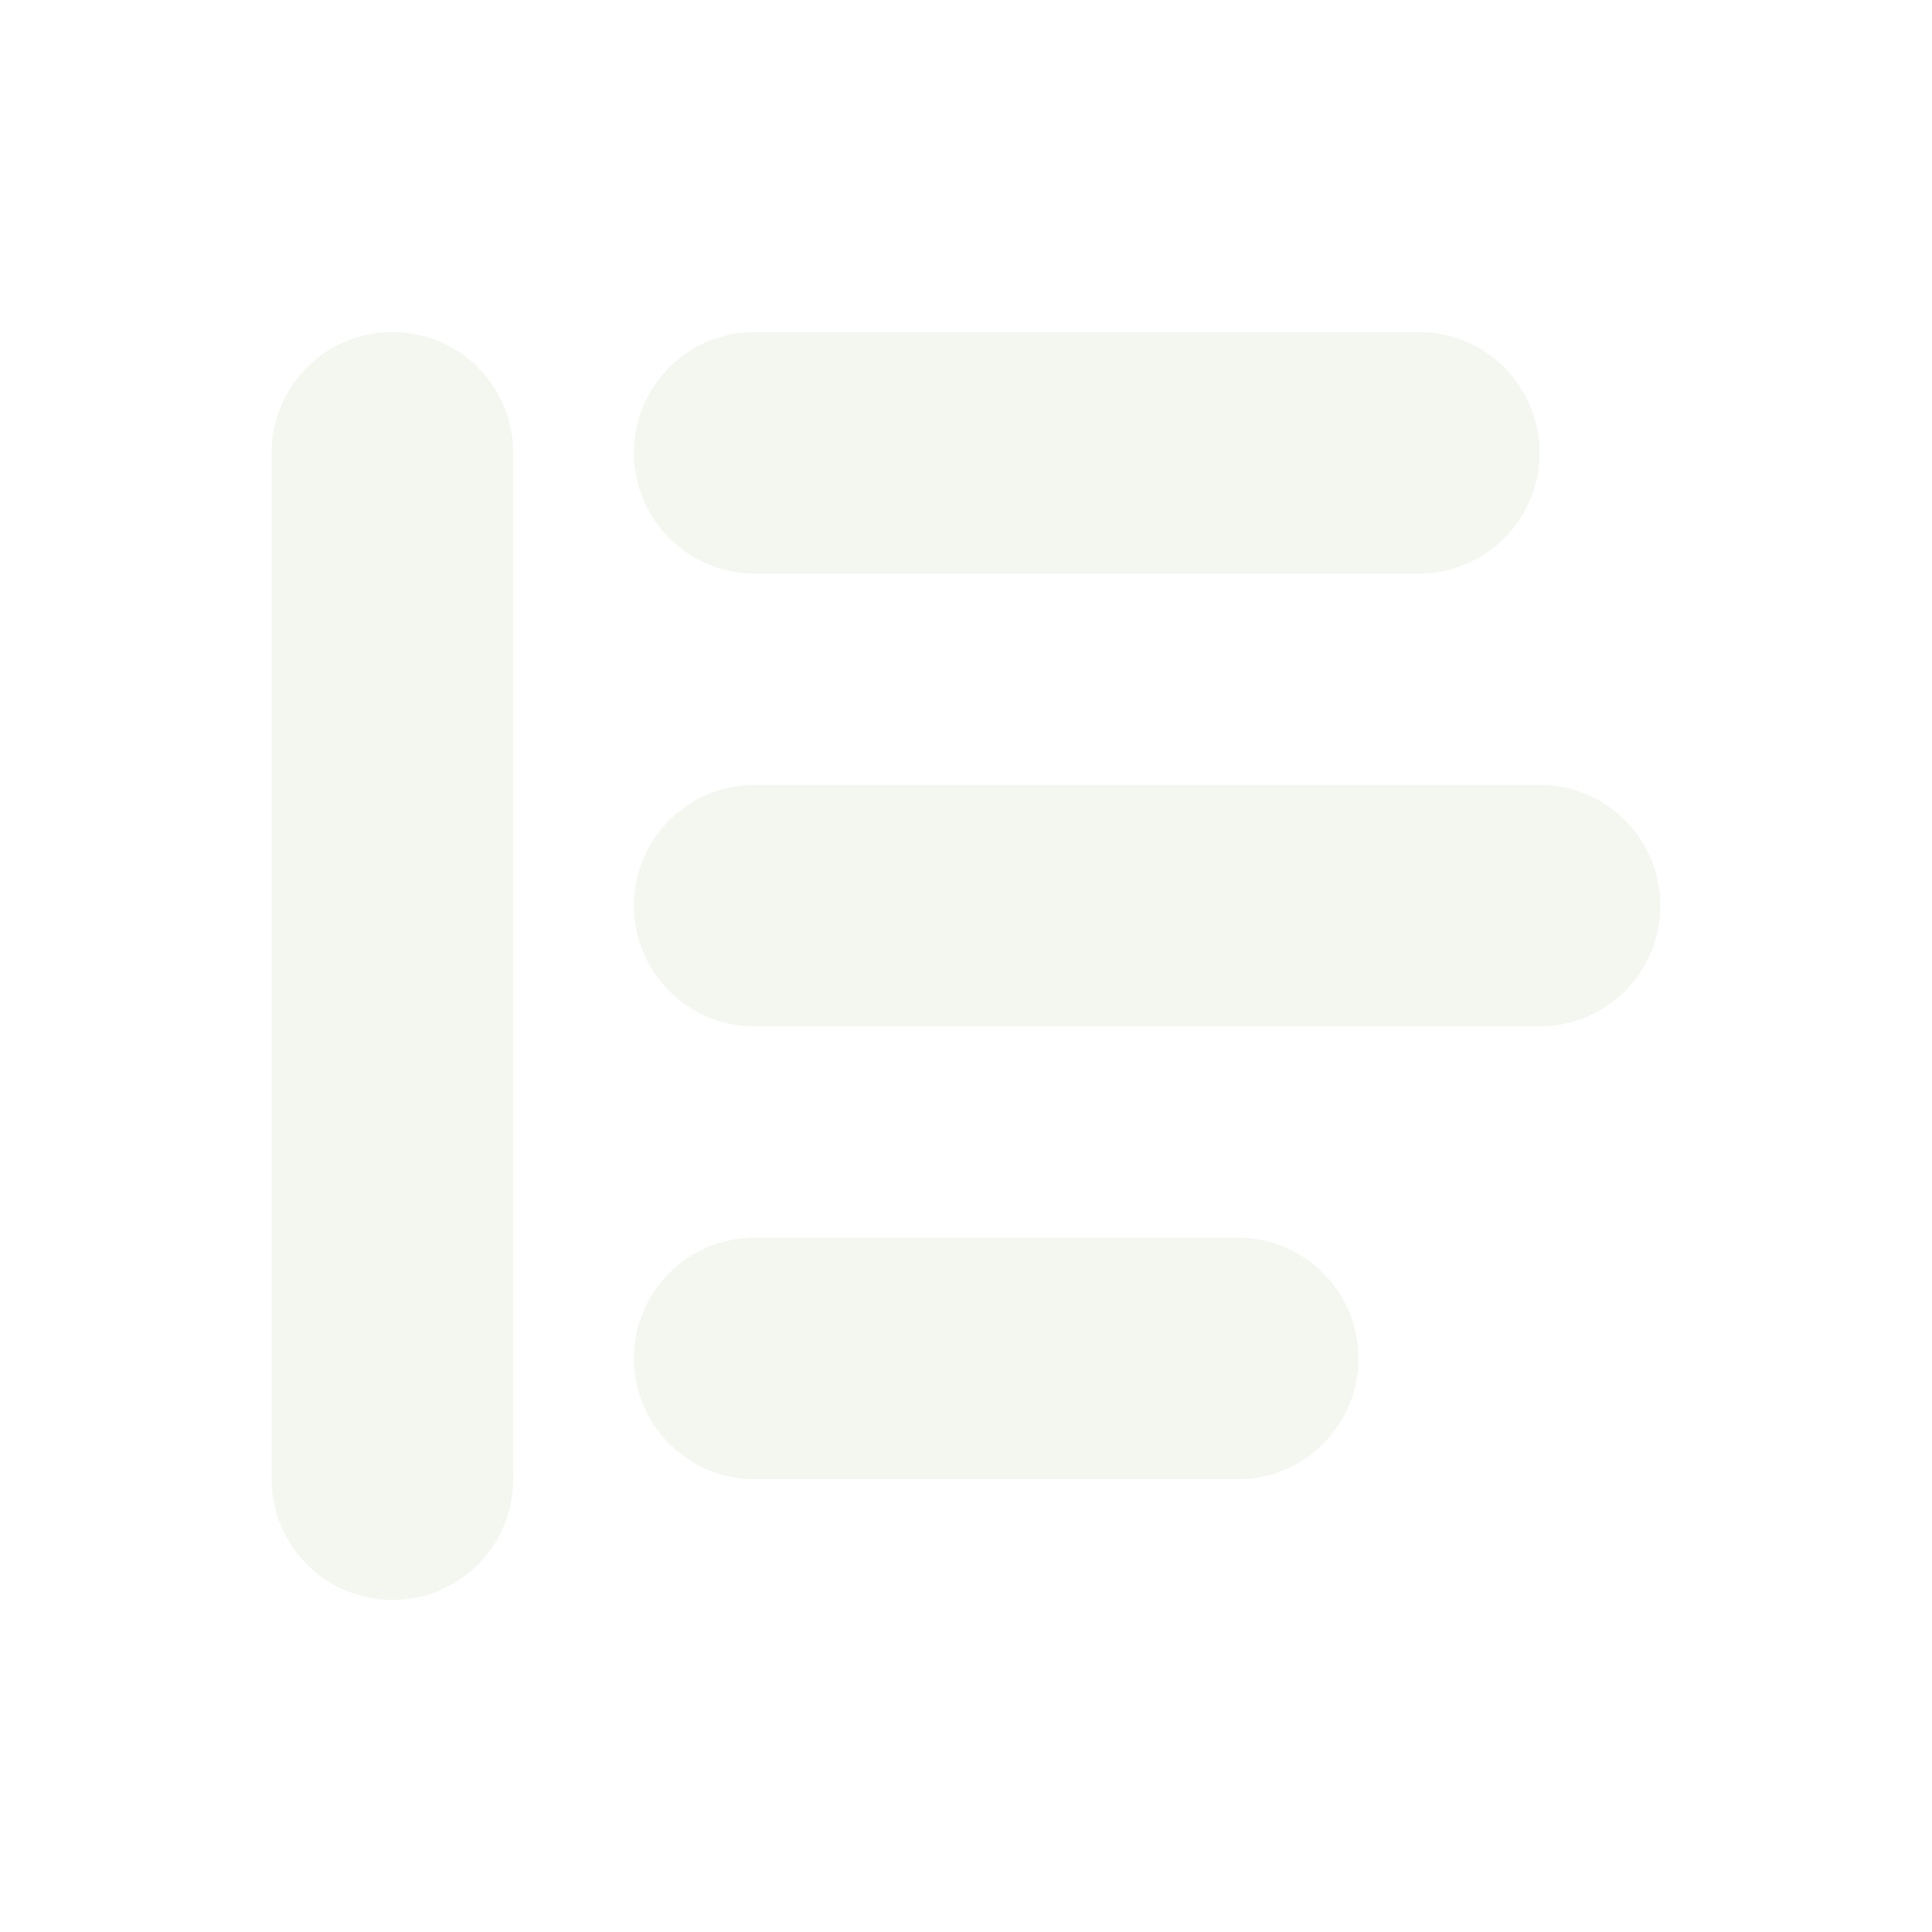
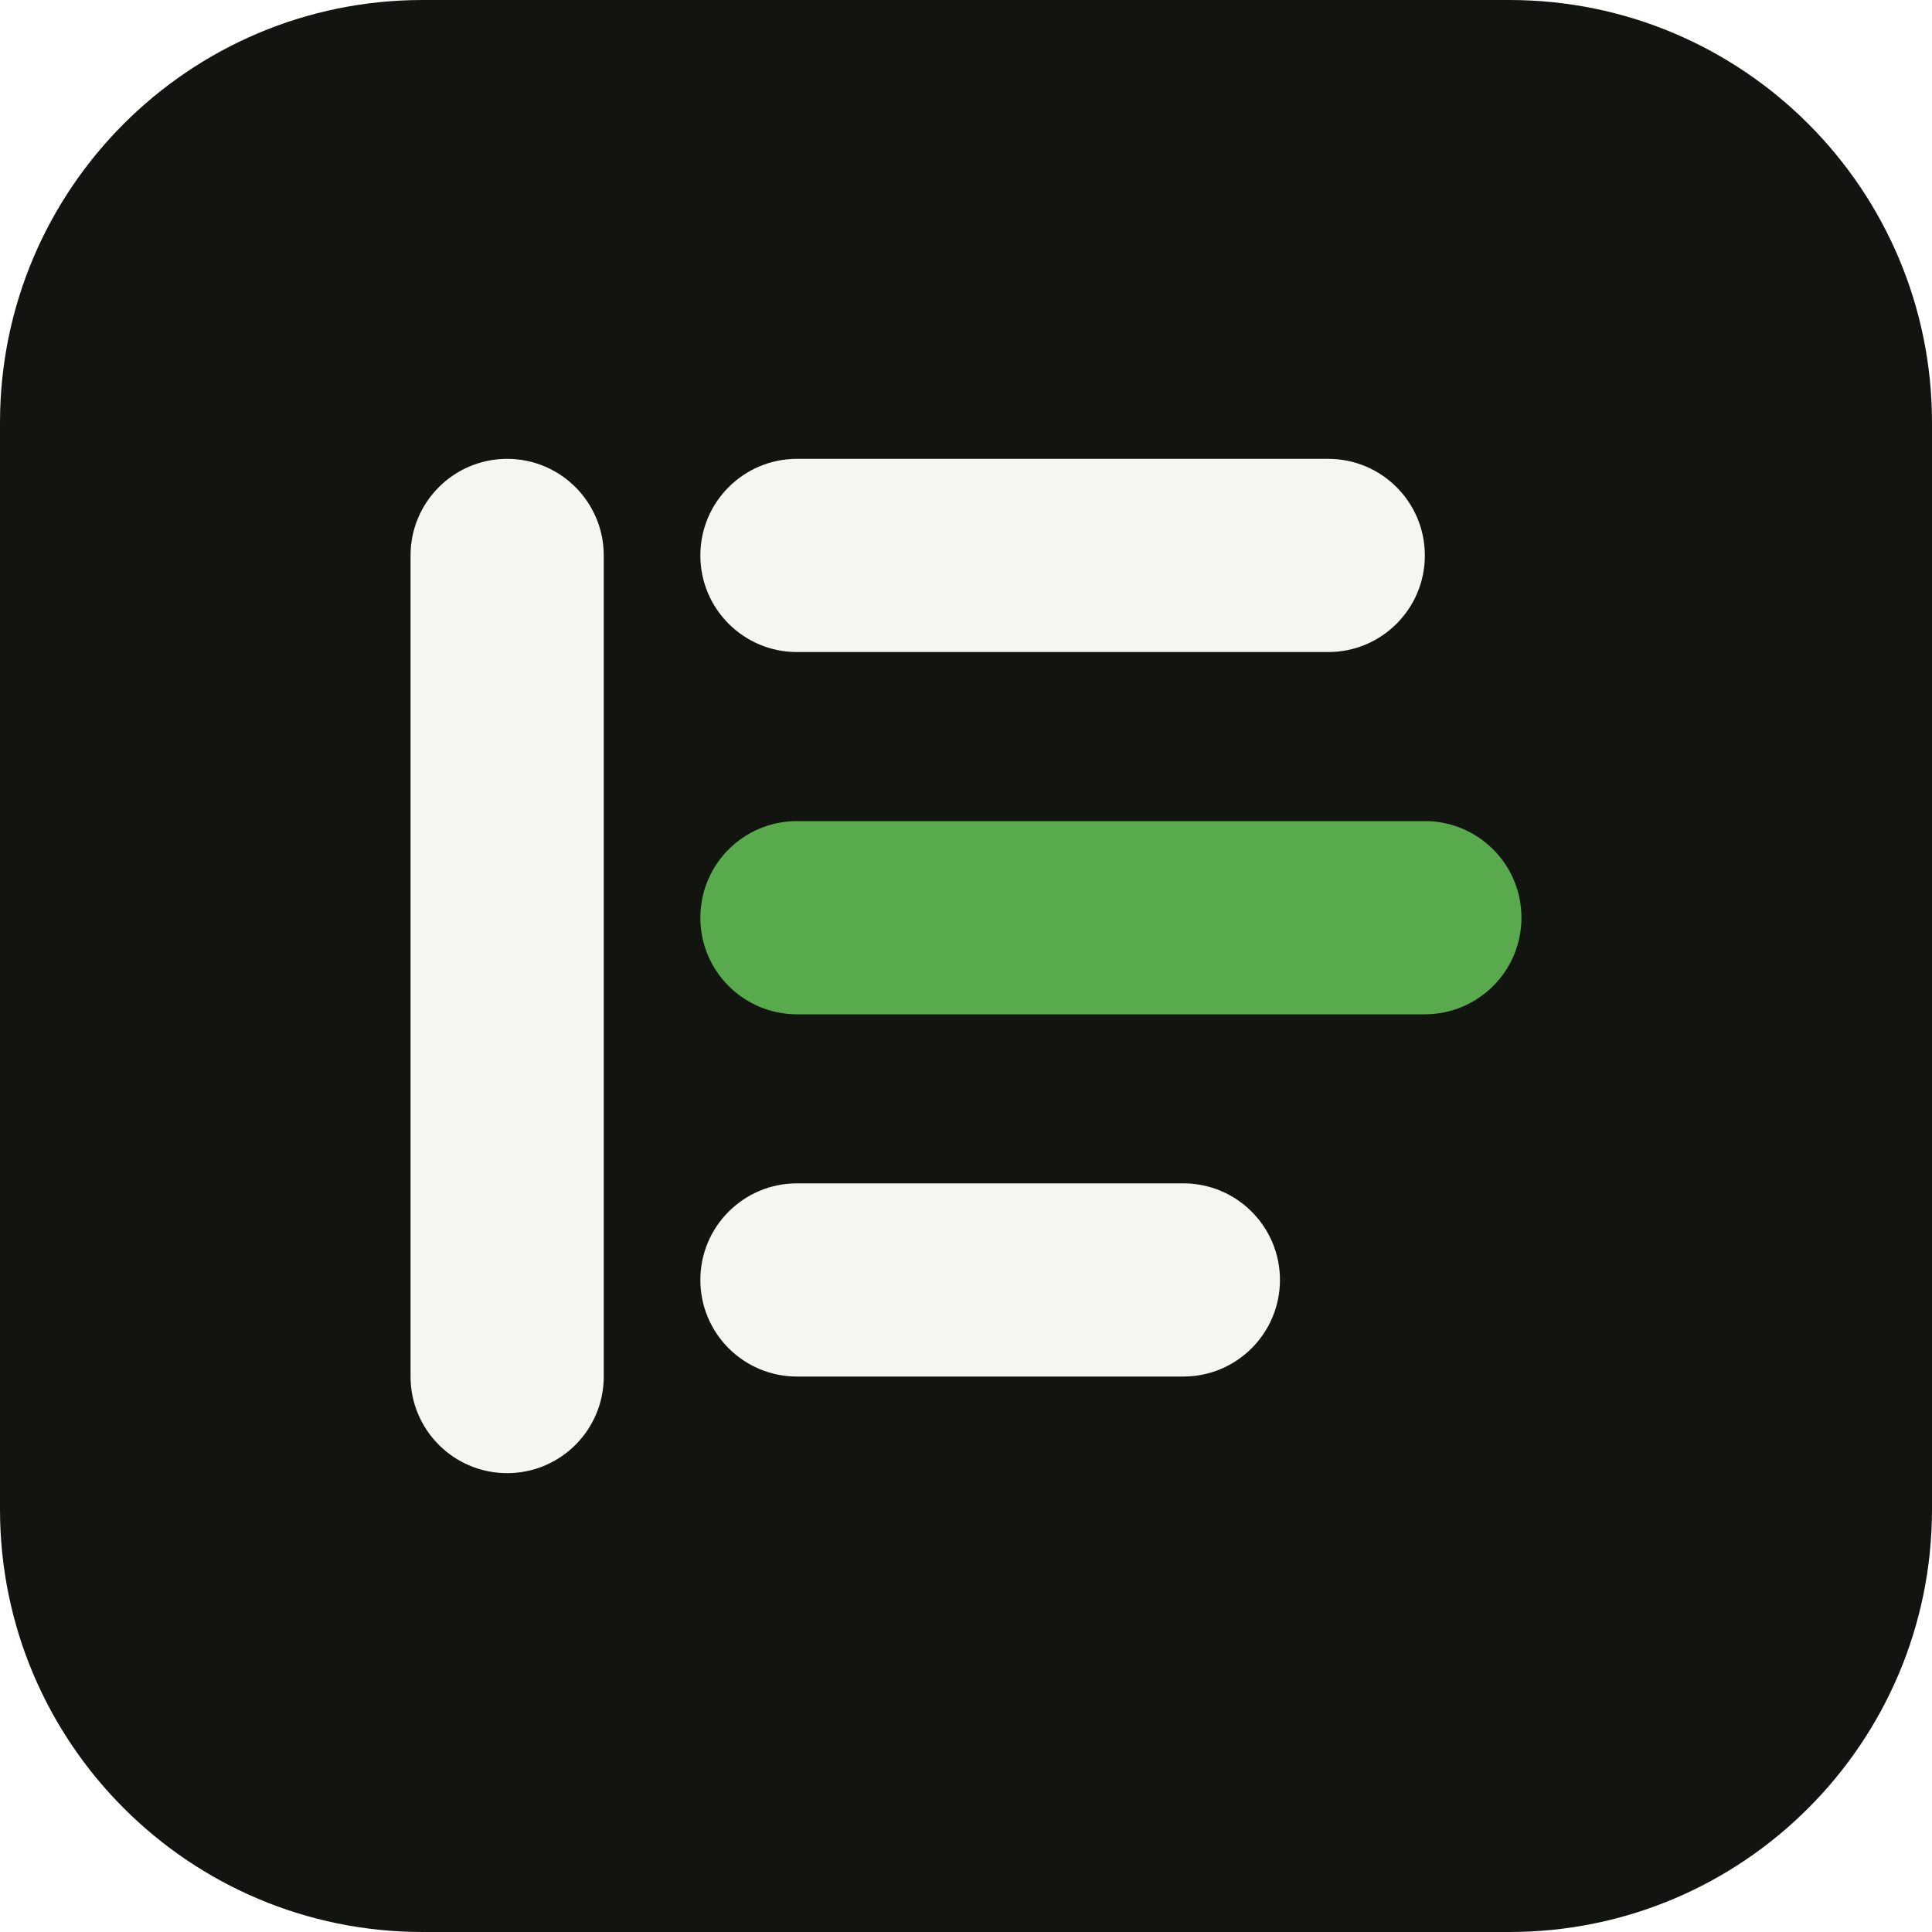
<svg xmlns="http://www.w3.org/2000/svg" viewBox="0 0 64 64" width="64" height="64" fill="none">
-   <rect x="9" y="11" width="8" height="42" rx="4" fill="#F4F6F0" />
-   <rect x="21" y="11" width="30" height="8" rx="4" fill="#F4F6F0" />
-   <rect x="21" y="26" width="34" height="8" rx="4" fill="#F4F6F0" />
-   <rect x="21" y="41" width="24" height="8" rx="4" fill="#F4F6F0" />
+   <rect width="64" height="64" rx="14" fill="#12150F" />
+   <g transform="translate(6.4 6.4) scale(0.8)">
+     <rect x="9" y="11" width="8" height="42" rx="4" fill="#F4F6F0" />
+     <rect x="21" y="11" width="30" height="8" rx="4" fill="#F4F6F0" />
+     <rect x="21" y="26" width="34" height="8" rx="4" fill="#58AA4D" />
+     <rect x="21" y="41" width="24" height="8" rx="4" fill="#F4F6F0" />
+   </g>
</svg>
